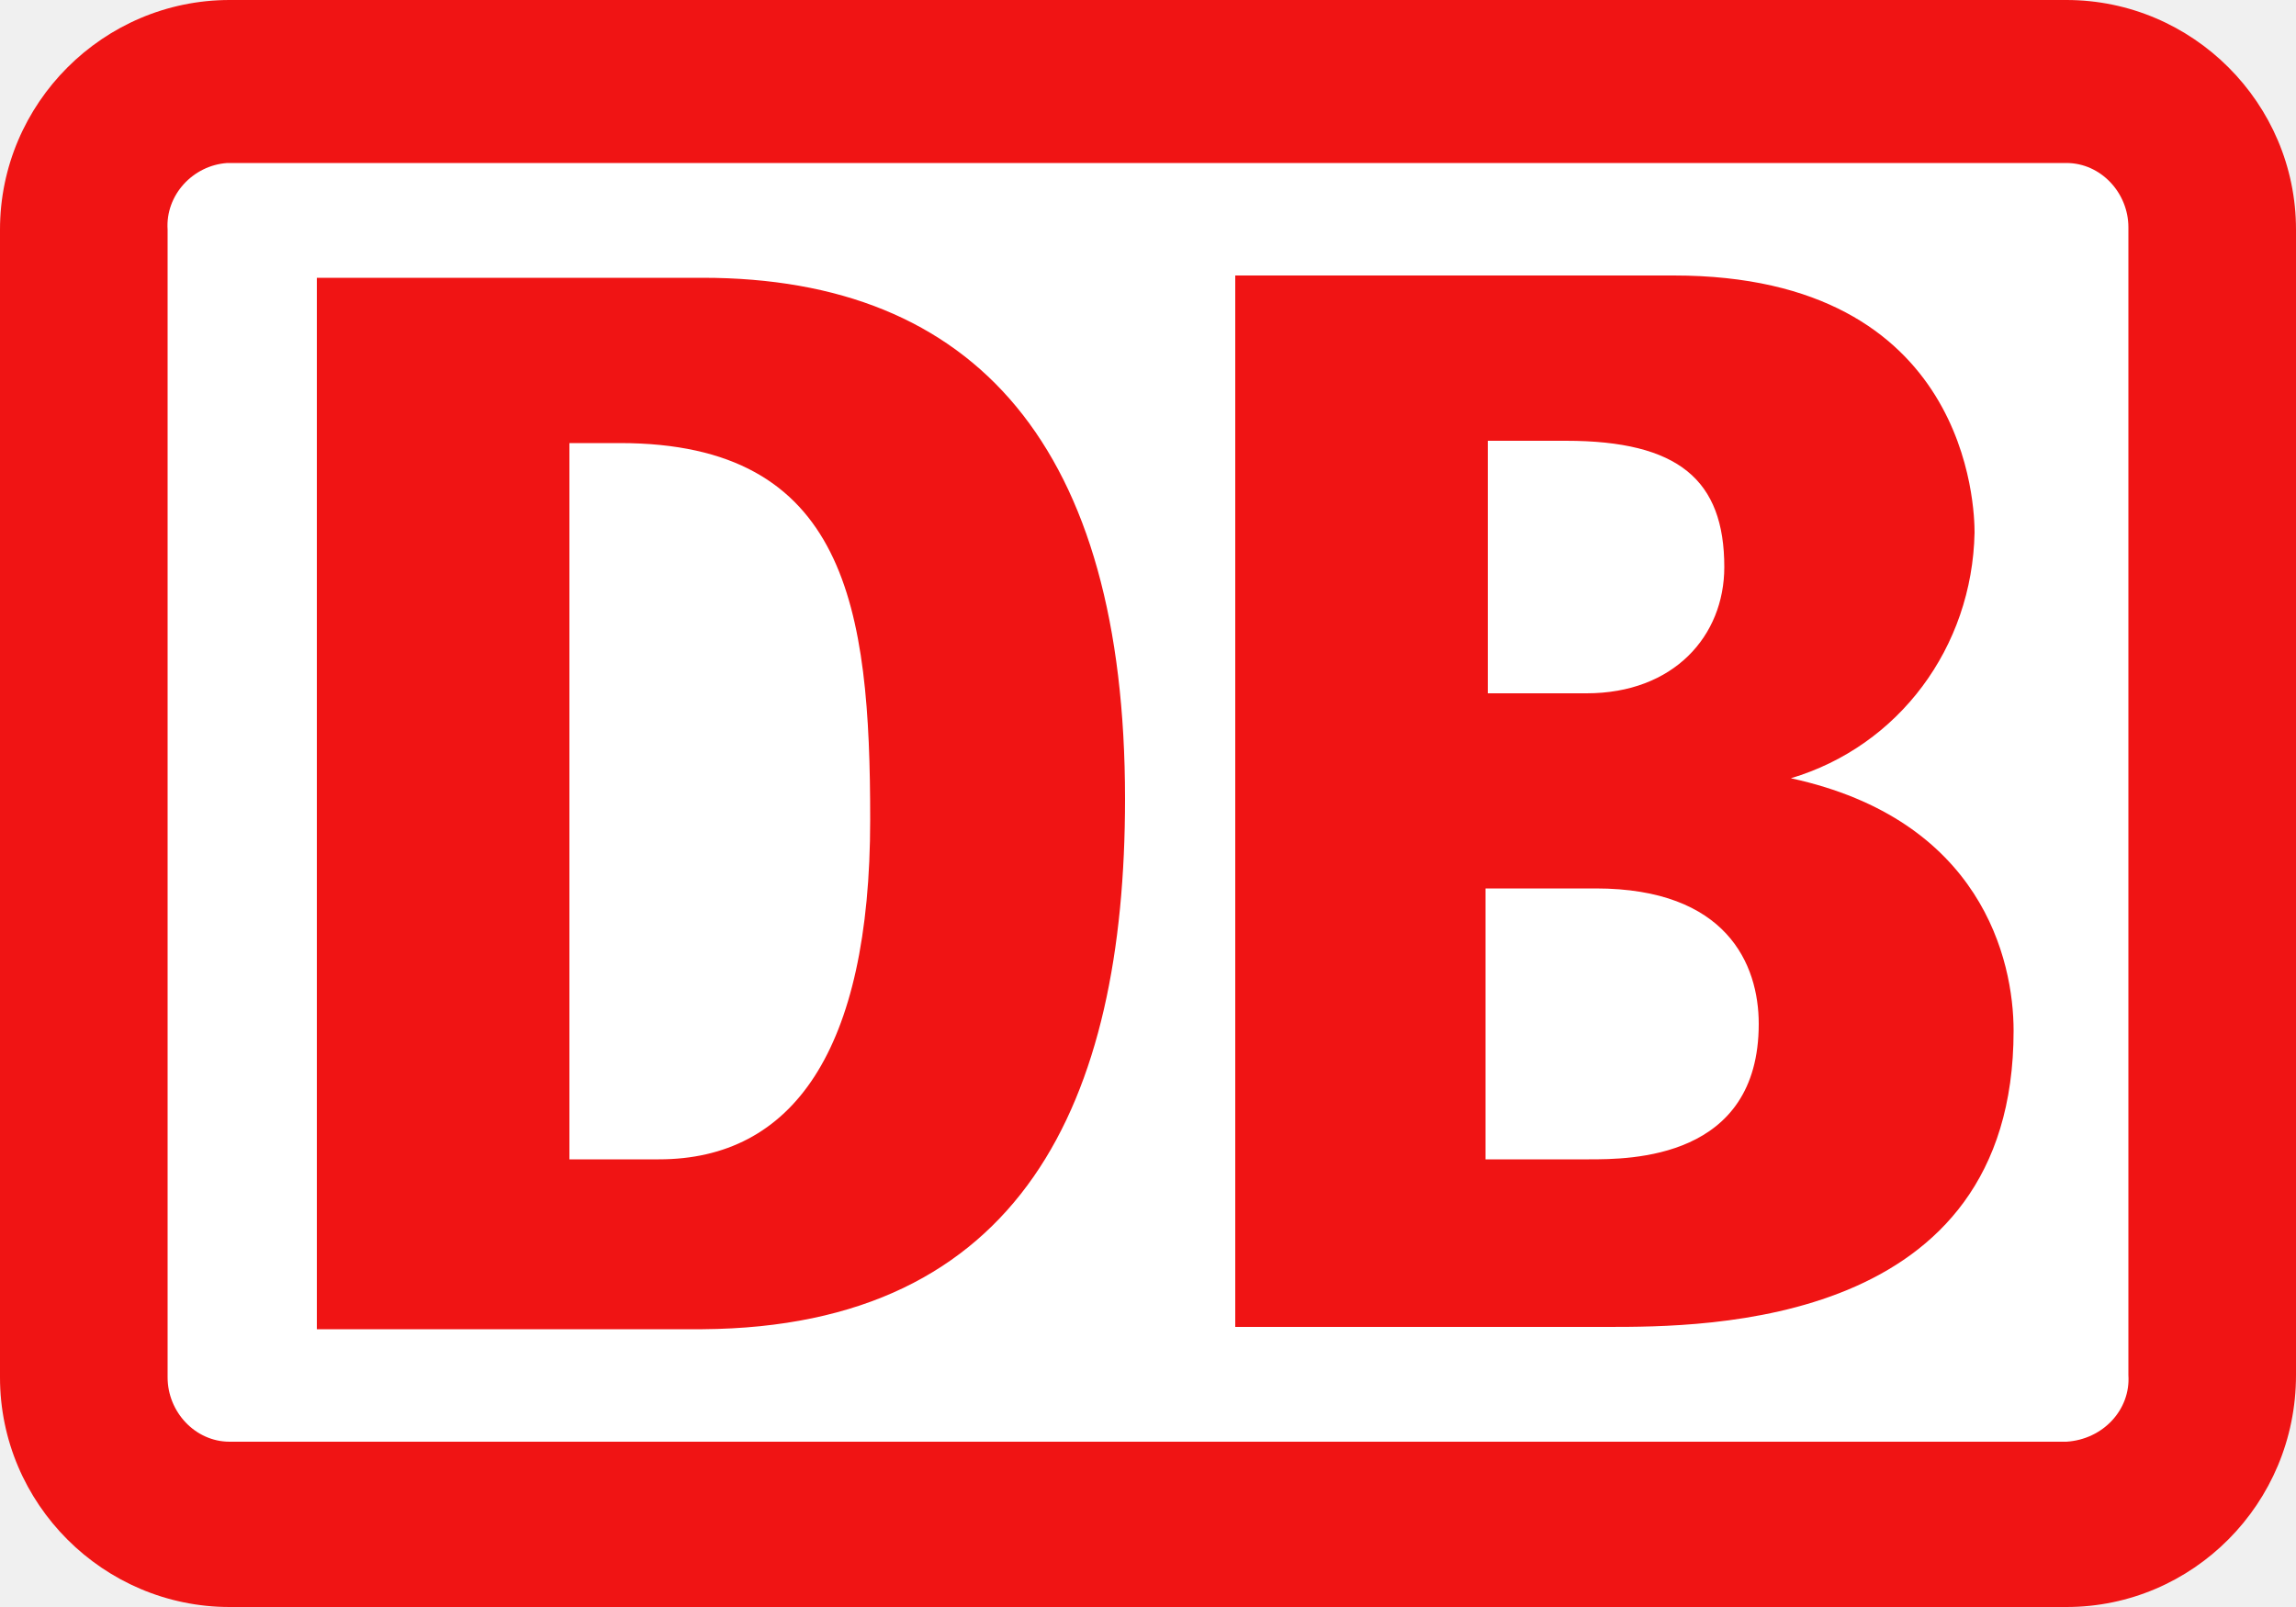
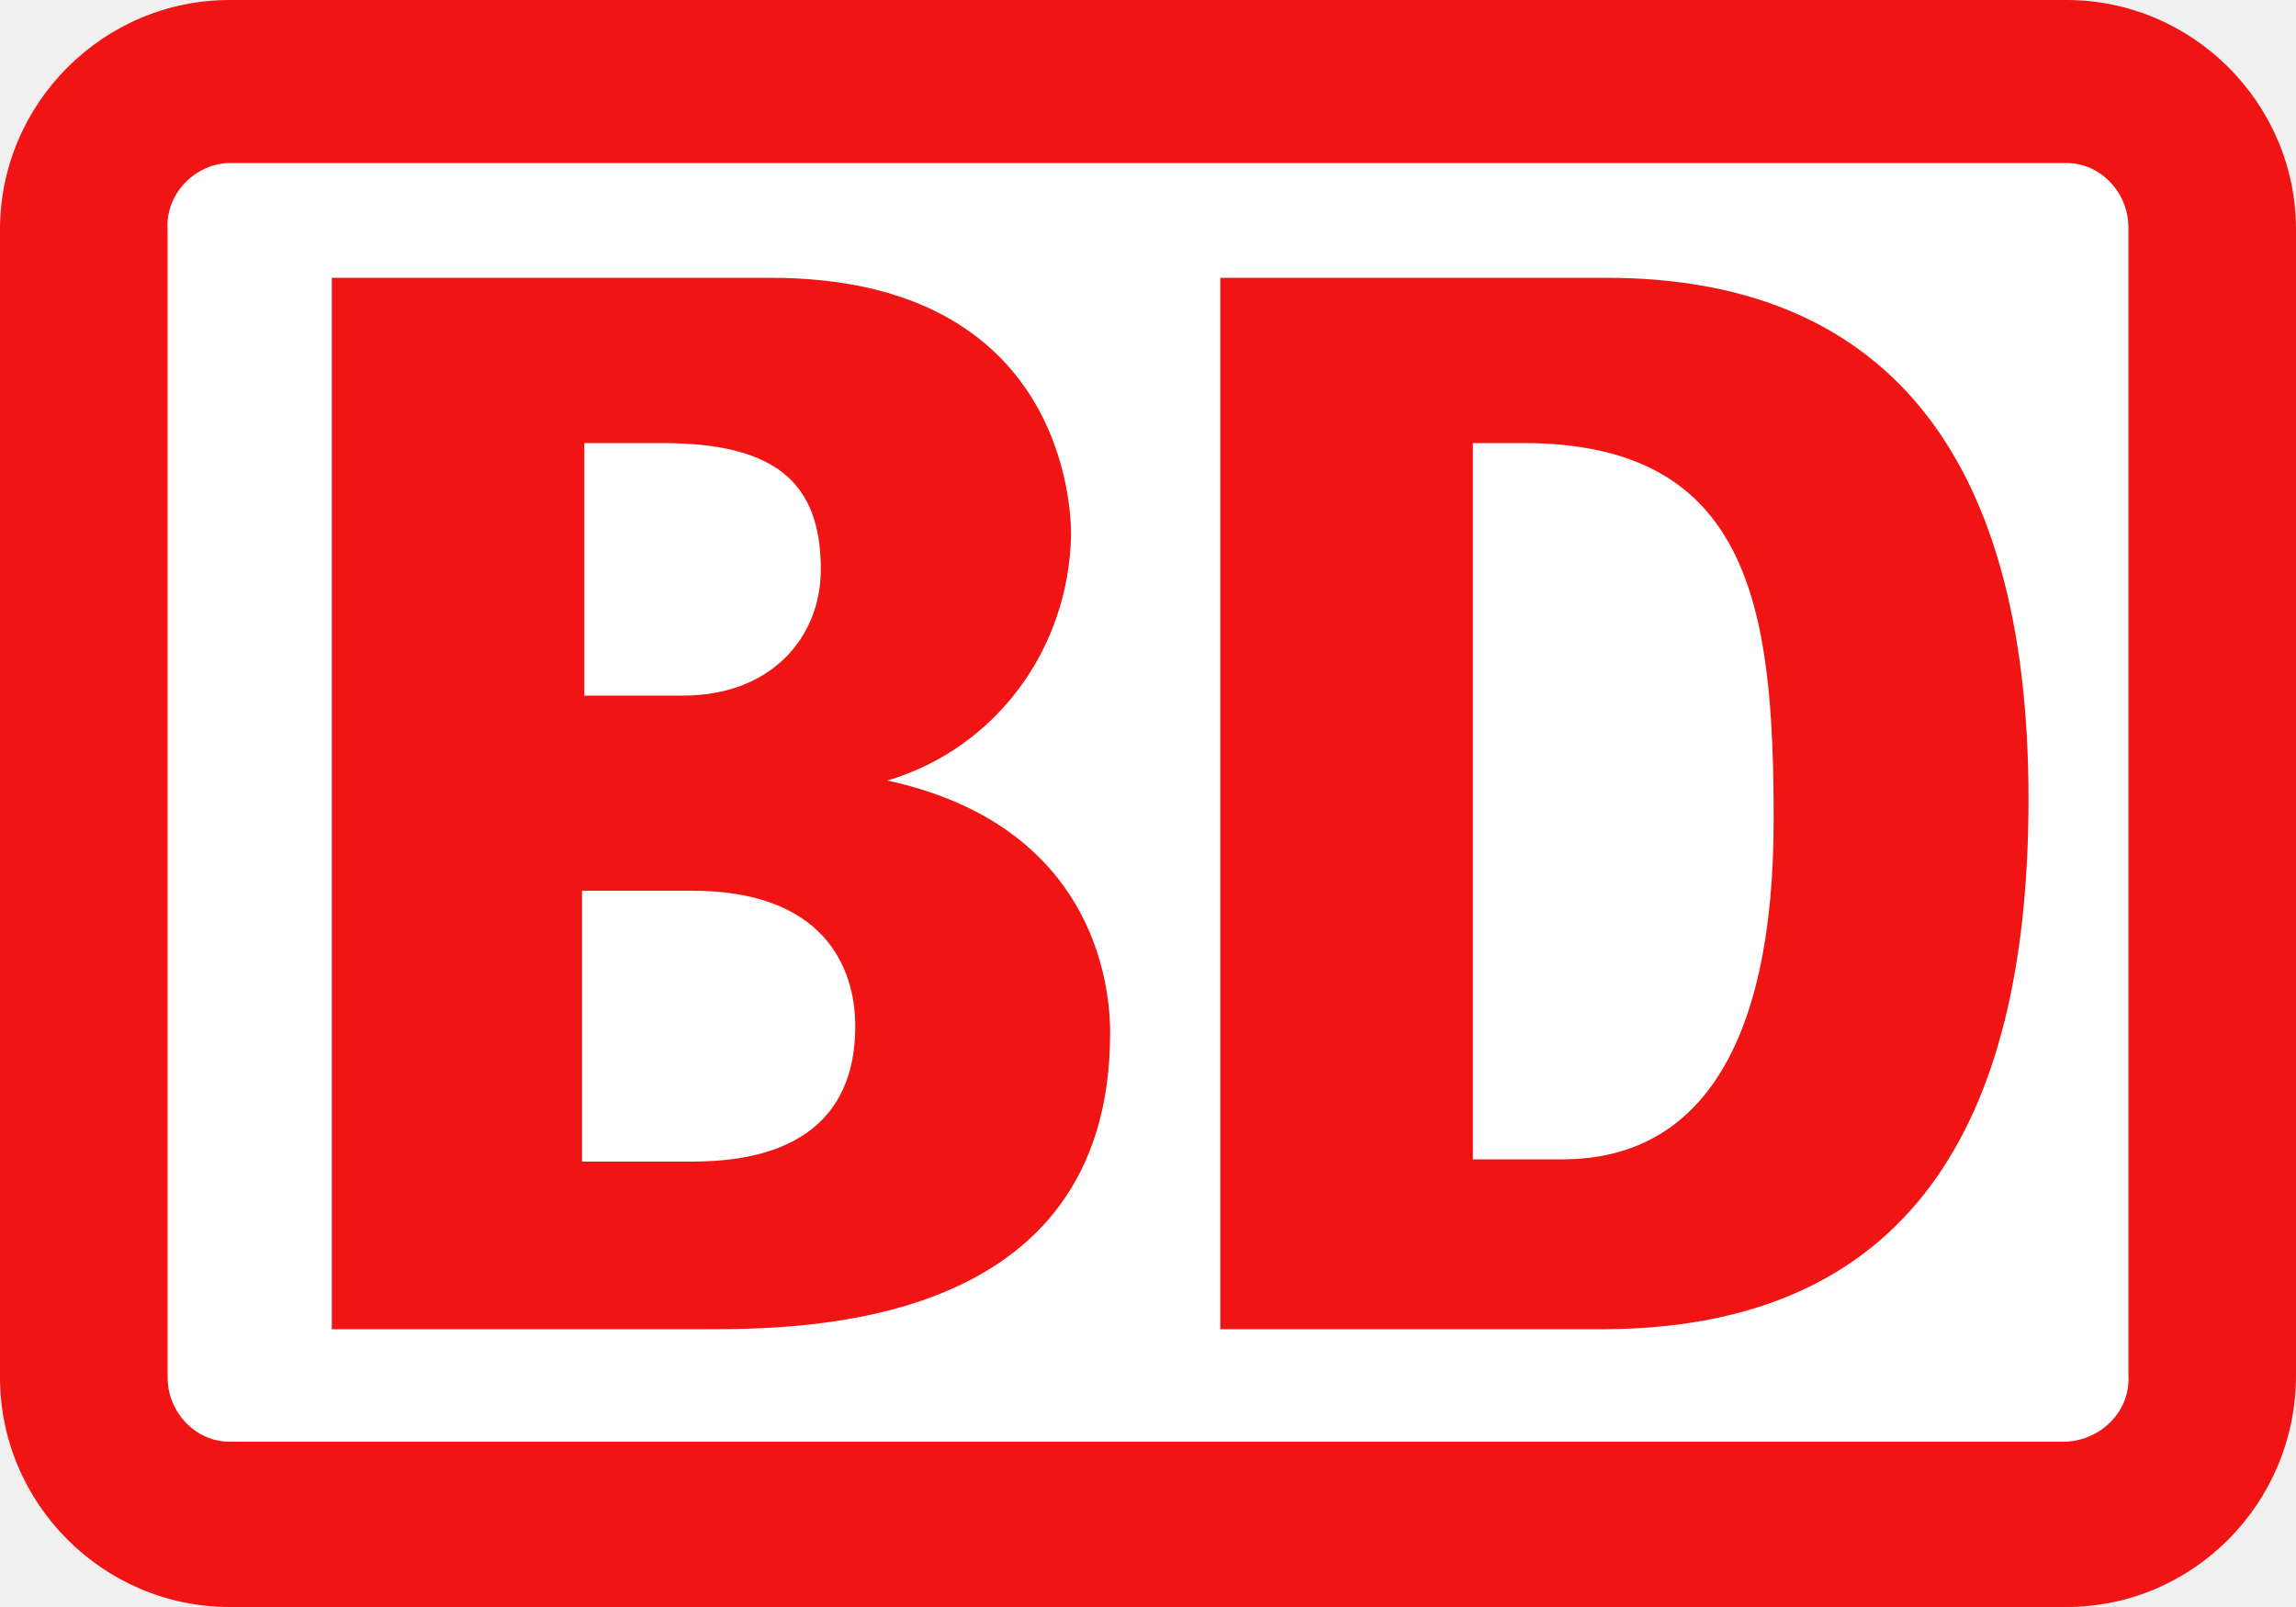
- <svg xmlns="http://www.w3.org/2000/svg" id="Ebene_1" viewBox="0 0 100 70">
-   <style>.st0{fill:#f01414}.st1{fill:#fff}</style>
-   <path class="st0" d="M90 0H10C4.5 0 0 4.5 0 10v50c0 5.5 4.5 10 10 10h80c5.5 0 10-4.5 10-10.1V10c0-5.5-4.5-10-10-10z" />
-   <path class="st1" d="M92.7 59.9c.1 1.5-1.1 2.8-2.7 2.9H10c-1.5 0-2.7-1.3-2.7-2.8V10c-.1-1.5 1.1-2.8 2.6-2.9H90c1.5 0 2.7 1.3 2.7 2.8v50z" />
-   <path class="st0" d="M30.6 57.9H13.8V12.1h16.8c11.9 0 18.4 7.4 18.4 22.7 0 13.2-4.5 23-18.4 23.1zm7.3-22.2c0-9.2-1-16.4-10.9-16.4h-2.2v31.2h3.9c5.8 0 9.2-4.7 9.2-14.8zM78 33.9c4.7-1.4 7.9-5.7 8-10.7 0-1-.2-11.2-13.1-11.2H53.8v45.8H70c4.3 0 17.7 0 17.7-12.9 0-3.1-1.4-9.2-9.7-11zM64.7 19.2h3.5c4.9 0 6.9 1.7 6.9 5.5 0 3-2.2 5.5-6 5.5h-4.3v-11zm4.5 31.3h-4.5V38.7h4.8c5.7 0 7.1 3.3 7.1 5.9 0 5.9-5.6 5.9-7.4 5.9z" />
+ <svg xmlns="http://www.w3.org/2000/svg" id="Ebene_1" viewBox="0 0 100 70" version="1.1">
+   <defs id="defs15" />
+   <style id="style2">.st0{fill:#f01414}.st1{fill:#fff}</style>
+   <path class="st0" d="M90 0H10C4.5 0 0 4.5 0 10v50c0 5.5 4.5 10 10 10h80c5.5 0 10-4.5 10-10.1V10c0-5.5-4.5-10-10-10z" id="path6" />
+   <path class="st1" d="m 92.7,59.9 c 0.1,1.5 -1.1,2.8 -2.7,2.9 H 10 C 8.5,62.8 7.3,61.5 7.3,60 V 10 C 7.2,8.5 8.4,7.2 9.9,7.1 H 90 c 1.5,0 2.7,1.3 2.7,2.8 z" id="path8" />
+   <path class="st0" d="m 38.65,34 c 4.7,-1.4 7.9,-5.7 8,-10.7 0,-1 -0.2,-11.2 -13.1,-11.2 h -19.1 v 45.8 h 16.2 c 4.3,0 17.7,0 17.7,-12.9 0,-3.1 -1.4,-9.2 -9.7,-11 z M 25.35,19.3 h 3.5 c 4.9,0 6.9,1.7 6.9,5.5 0,3 -2.2,5.5 -6,5.5 h -4.3 v -11 z m 4.5,31.3 h -4.5 V 38.8 h 4.8 c 5.7,0 7.1,3.3 7.1,5.9 0,5.9 -5.6,5.9 -7.4,5.9 z" id="path10" />
+   <path d="M 69.95,57.9 H 53.15 V 12.1 h 16.8 c 11.9,0 18.4,7.4 18.4,22.7 0,13.2 -4.5,23 -18.4,23.1 z m 7.3,-22.2 c 0,-9.2 -1,-16.4 -10.9,-16.4 h -2.2 v 31.2 h 3.9 c 5.8,0 9.2,-4.7 9.2,-14.8 z" style="fill:#f01414" id="path446" />
</svg>
